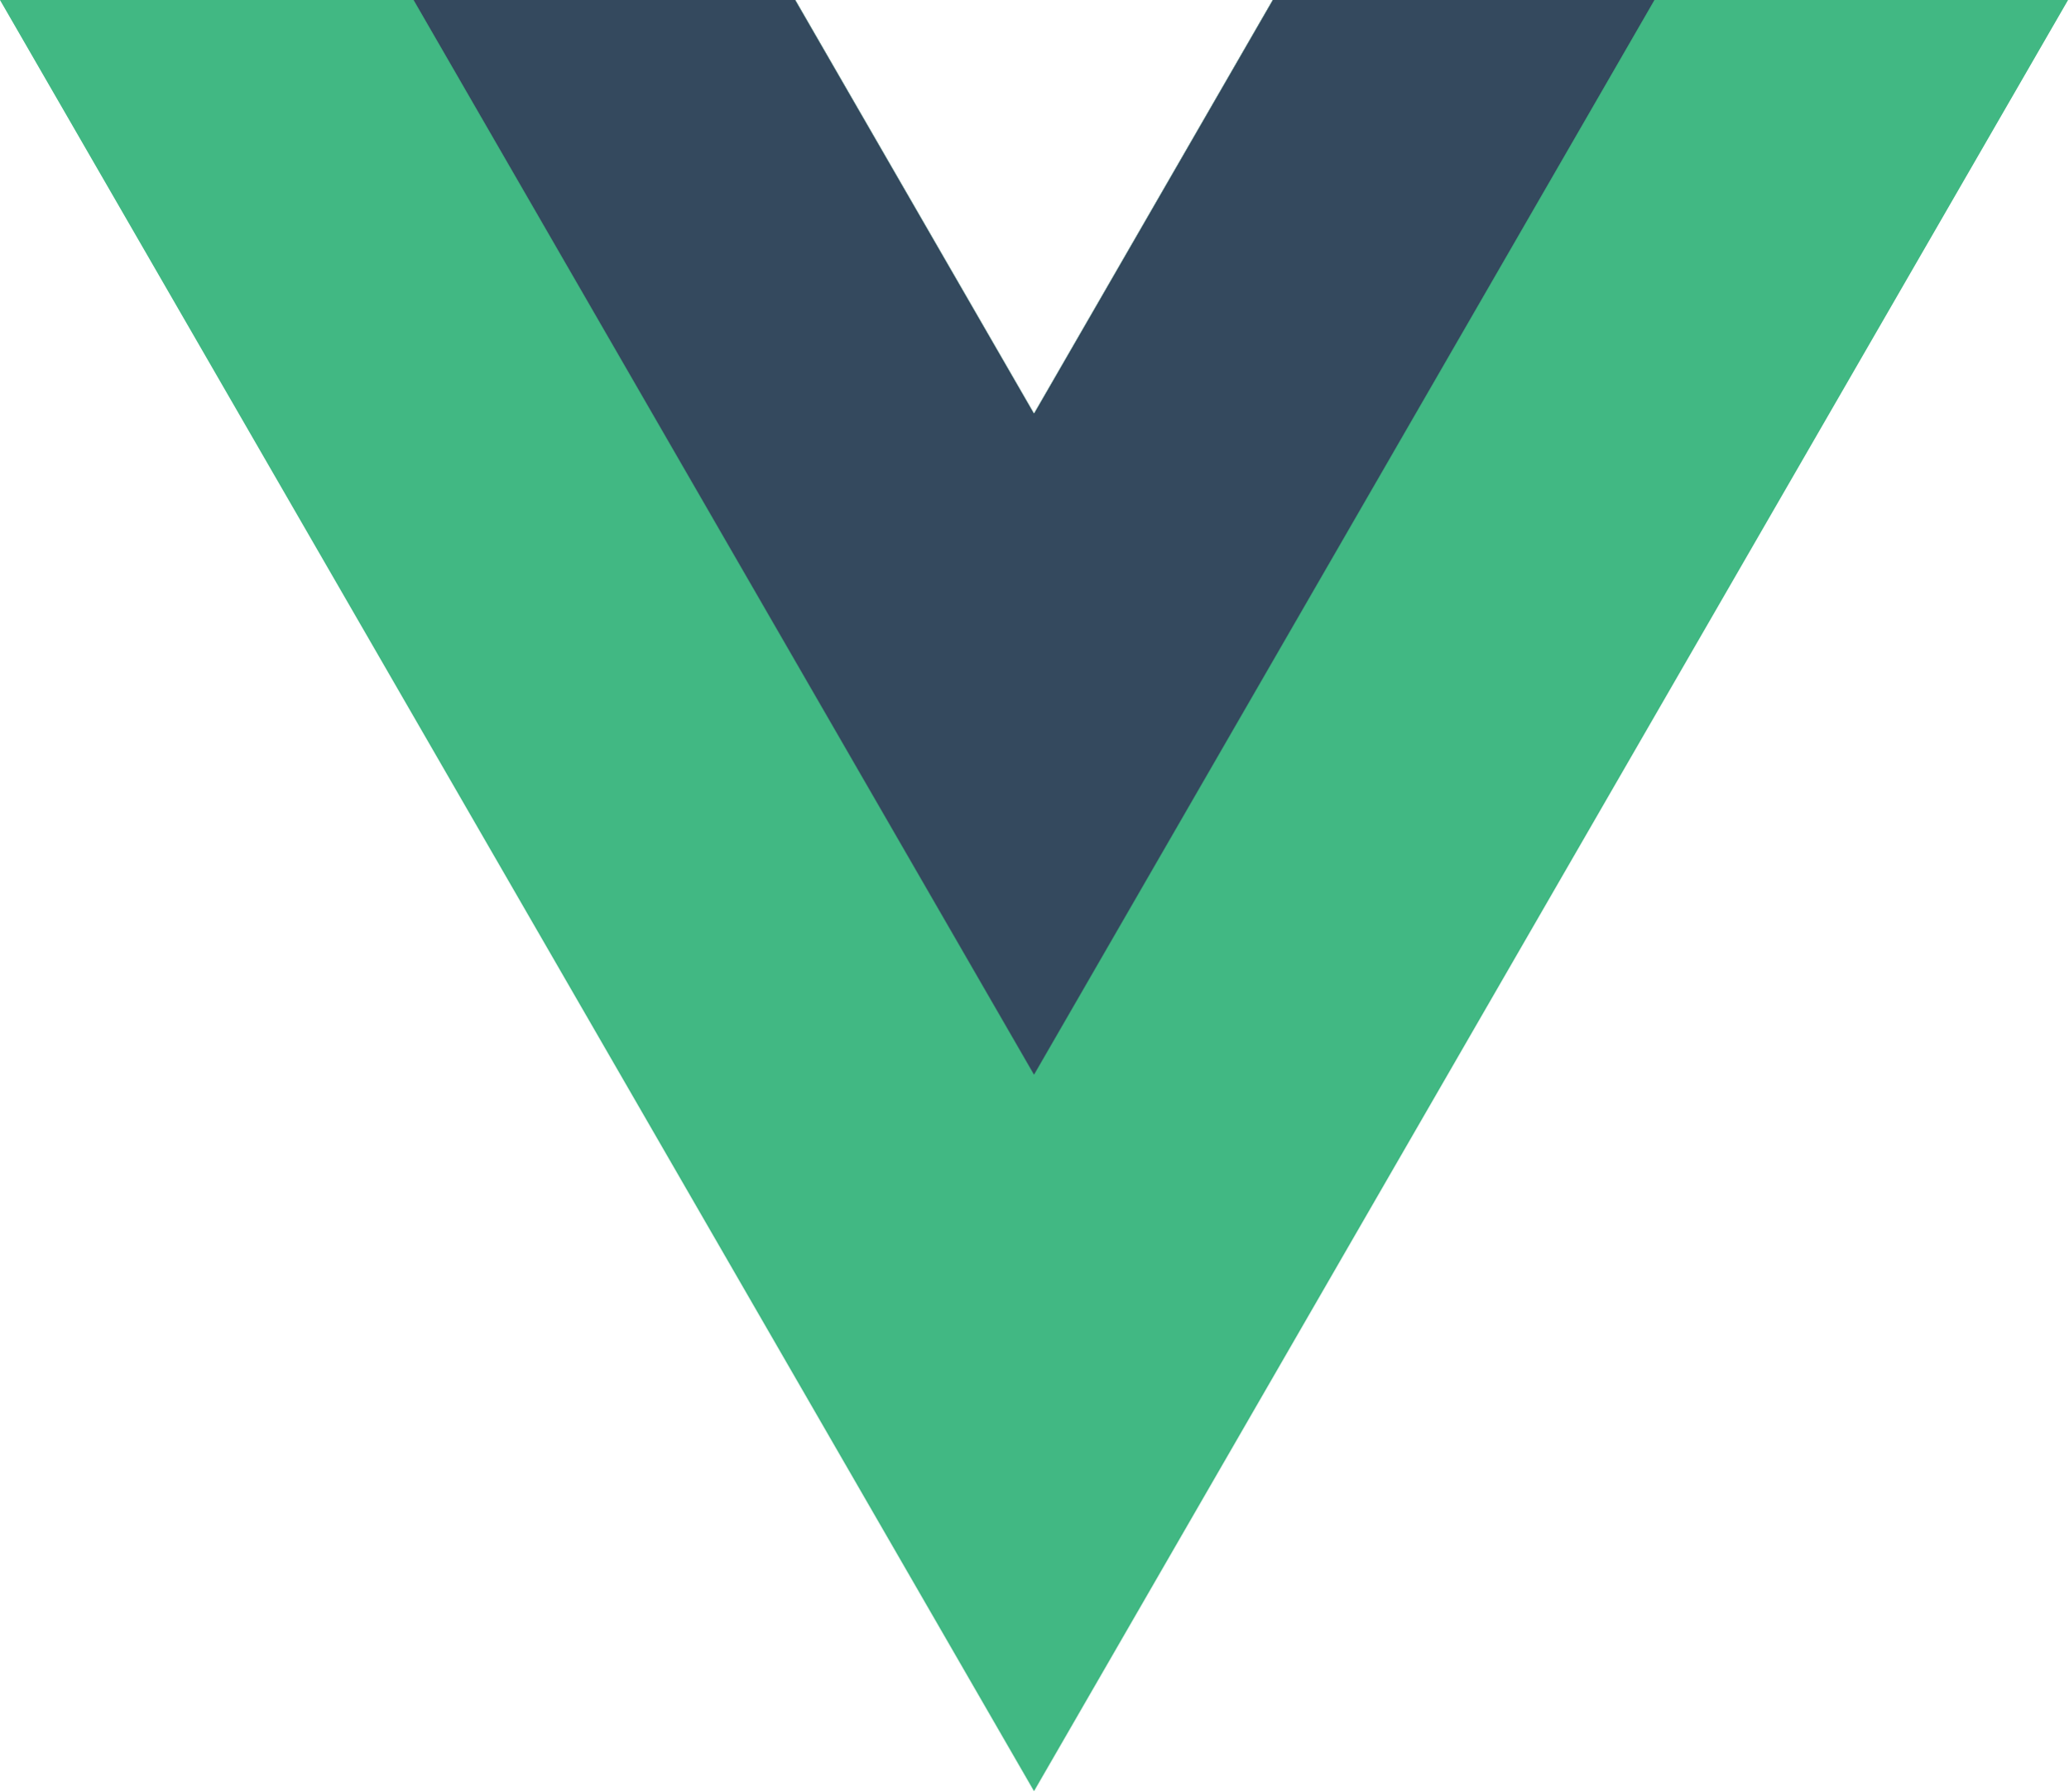
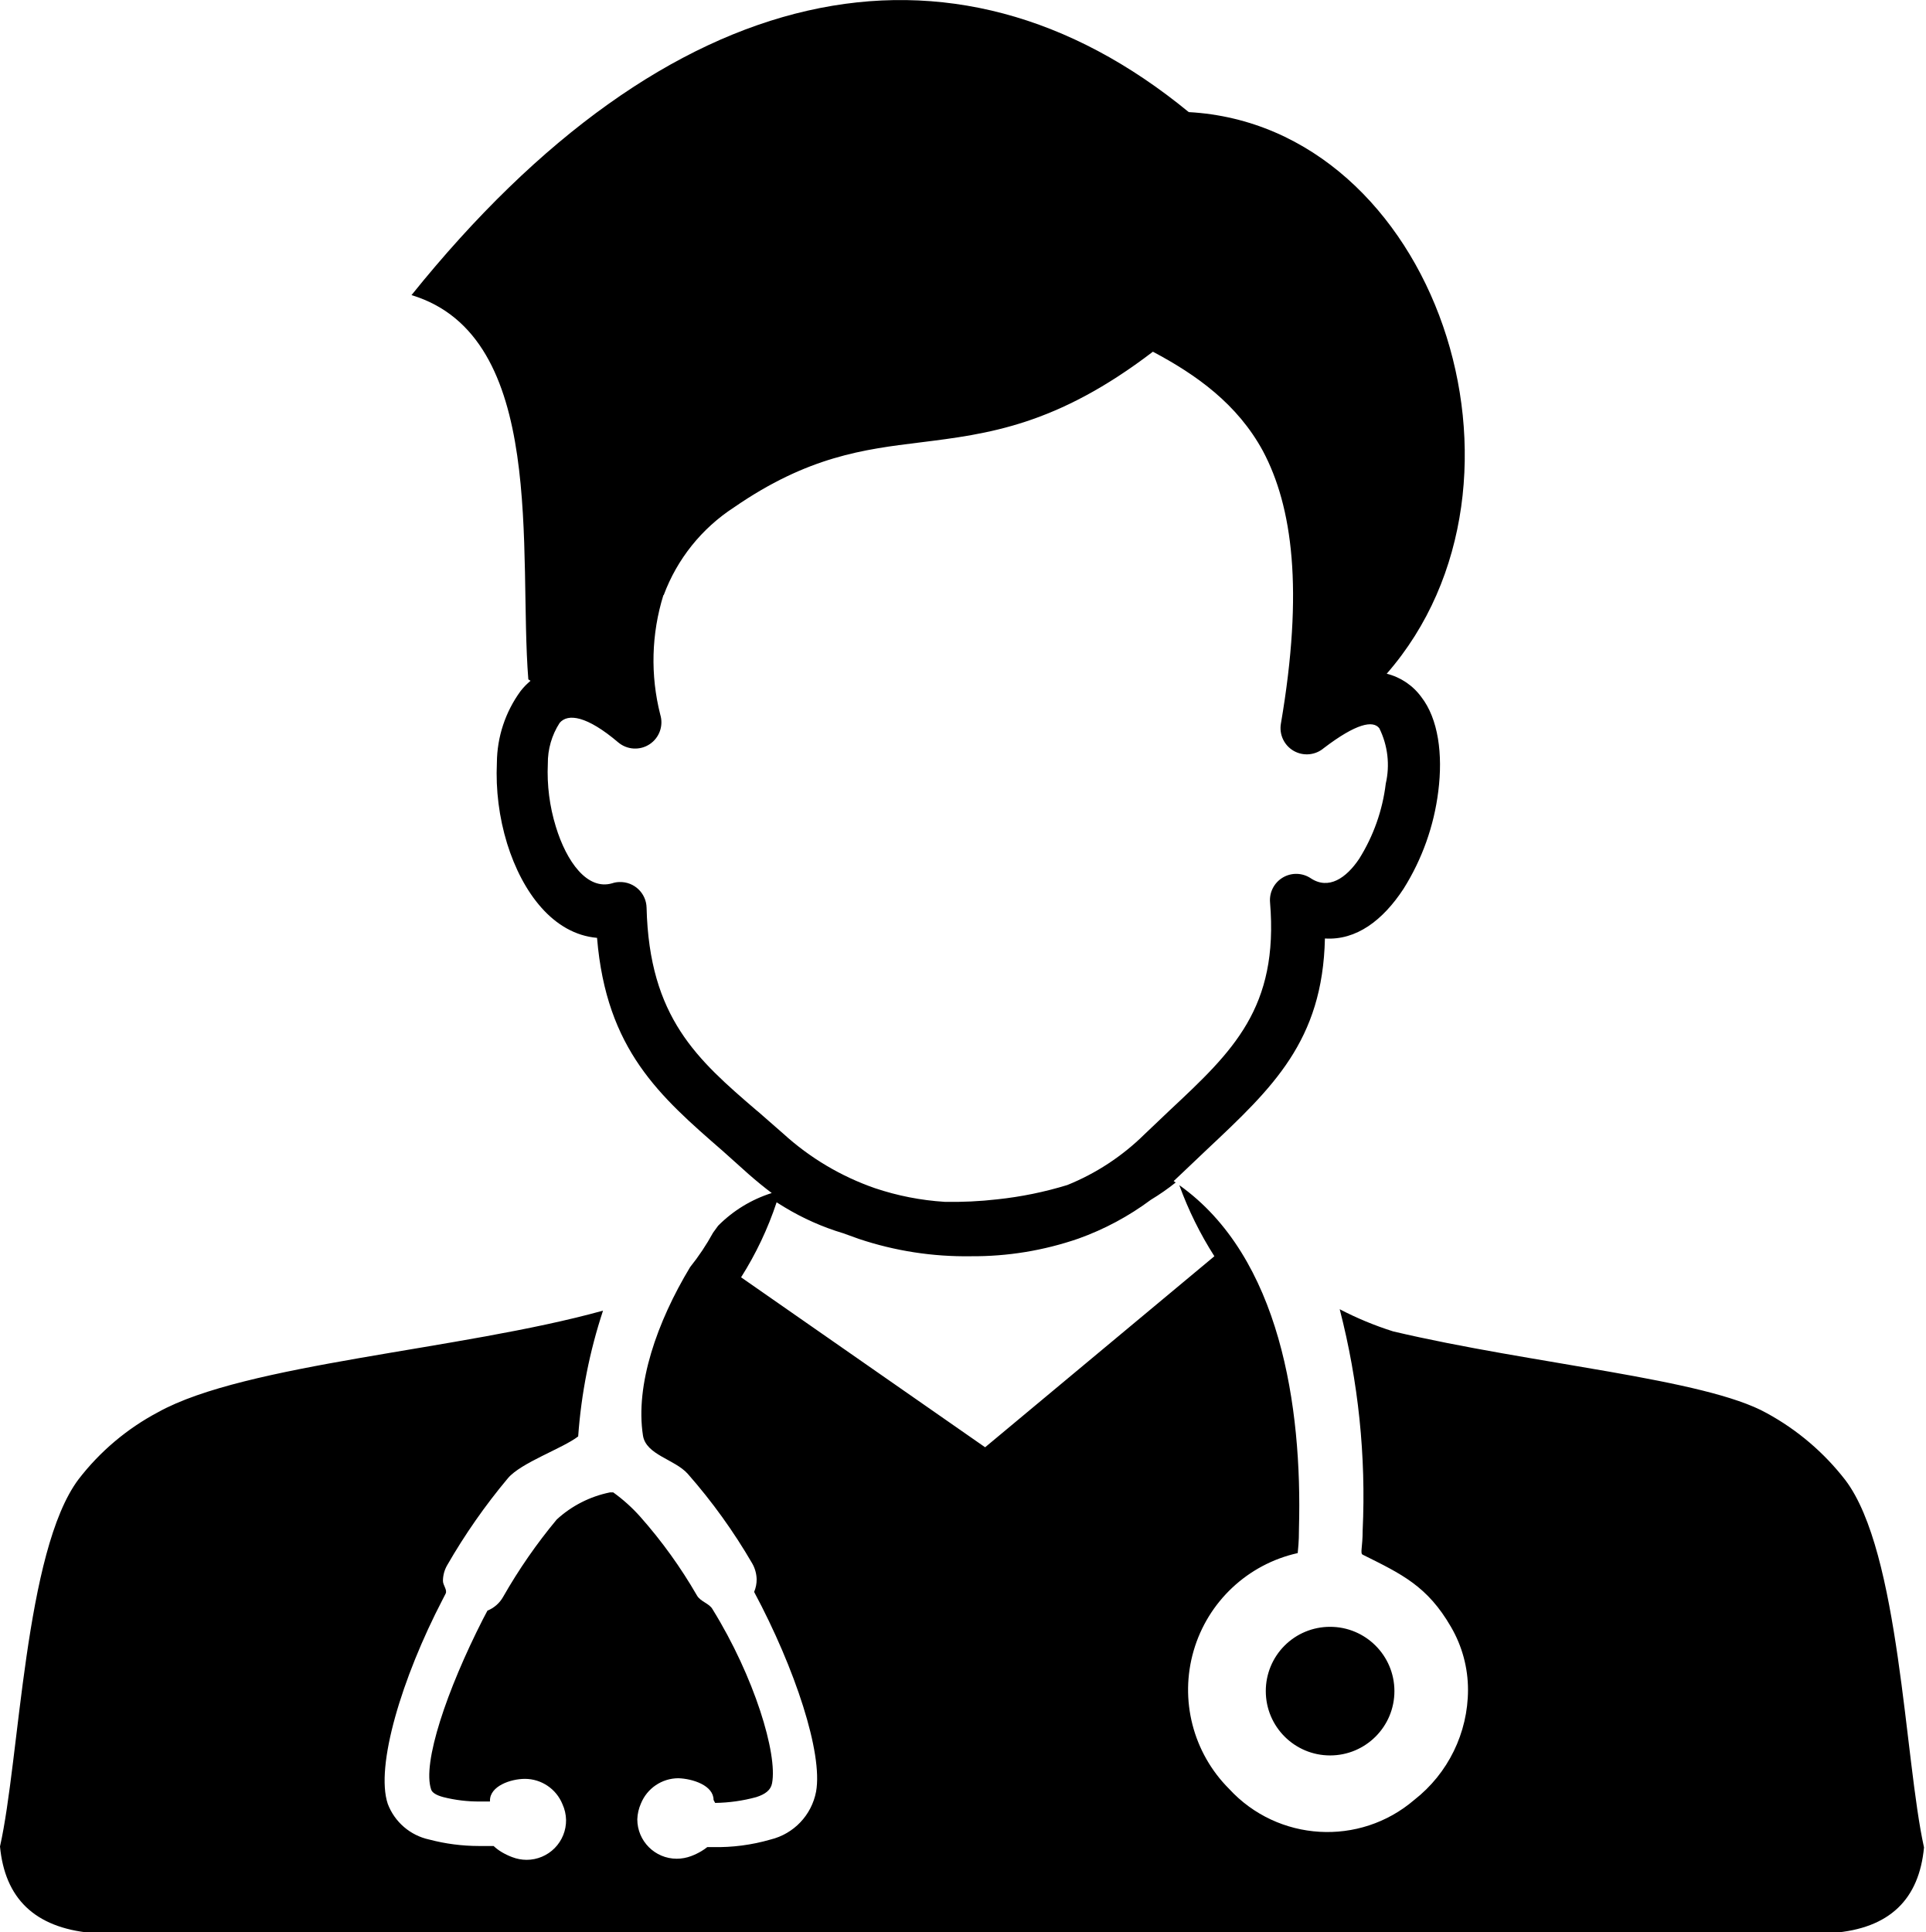
- <svg xmlns="http://www.w3.org/2000/svg" viewBox="0 0 261.76 226.69">
-   <path d="M161.096.001l-30.225 52.351L100.647.001H-.005l130.877 226.688L261.749.001z" fill="#41b883" />
-   <path d="M161.096.001l-30.225 52.351L100.647.001H52.346l78.526 136.01L209.398.001z" fill="#34495e" />
+ <svg xmlns="http://www.w3.org/2000/svg" id="Layer_1" data-name="Layer 1" viewBox="0 0 122.47 122.88">
+   <path d="M84.58,103.47a4.09,4.09,0,1,1-4.08,4.09,4.08,4.08,0,0,1,4.08-4.09Zm3.61-60.62a3.89,3.89,0,0,1,2.2,1.48c1.08,1.39,1.38,3.64,1.08,6a15.16,15.16,0,0,1-2.21,6.2c-1.31,2-3,3.29-5,3.16-.14,6.51-3.33,9.5-7.49,13.41l-1.59,1.51-.54.51.13.09a14.67,14.67,0,0,1-1.58,1.1,17.71,17.71,0,0,1-4.61,2.47,20.48,20.48,0,0,1-6.84,1.12,21.4,21.4,0,0,1-7.11-1.1l-1-.36a16.18,16.18,0,0,1-3.74-1.66l-.5-.31a21.59,21.59,0,0,1-2.26,4.77L62.65,92.05,77.23,79.9A22.93,22.93,0,0,1,75,75.38c6.43,4.57,7.82,14.11,7.61,21.81,0,1-.06,1.26-.08,1.59a8.91,8.91,0,0,0-4.36,15,8.49,8.49,0,0,0,11.77.7,8.9,8.9,0,0,0,3.42-7,7.94,7.94,0,0,0-1.08-4c-1.5-2.6-3.13-3.36-5.62-4.6-.17-.09,0-.47,0-1.53a47.43,47.43,0,0,0-1.46-14.08,21,21,0,0,0,3.4,1.41c8.9,2.1,19.84,3,23.76,5.2a16,16,0,0,1,5,4.26c3.47,4.58,3.76,17.76,5,23.36-.31,3.28-2.16,5.16-5.82,5.44H5.82C2.17,122.6.31,120.71,0,117.44c1.26-5.6,1.56-18.79,5-23.36a15.58,15.58,0,0,1,5.05-4.26c5.57-3.1,19.22-3.94,28.3-6.46a33.06,33.06,0,0,0-1.58,8c-1,.77-3.64,1.67-4.47,2.66a38.55,38.55,0,0,0-3.86,5.53,2,2,0,0,0-.27,1c0,.28.29.57.17.81l-.19.37c-2.6,5-4.29,10.61-3.49,13A3.64,3.64,0,0,0,27.3,117a12.43,12.43,0,0,0,3.15.41c.31,0,.63,0,.94,0a3.07,3.07,0,0,0,.52.39,4.12,4.12,0,0,0,.67.32,2.58,2.58,0,0,0,.91.17A2.51,2.51,0,0,0,36,115.75a2.54,2.54,0,0,0-.23-1,2.58,2.58,0,0,0-2.38-1.61c-.92,0-2.23.46-2.23,1.38v0l0,.06-.64,0a9.17,9.17,0,0,1-2.33-.28c-.45-.12-.71-.29-.77-.48-.58-1.68,1-6.33,3.29-10.83l.29-.55a2,2,0,0,0,1-.88,34,34,0,0,1,3.41-4.92,7.09,7.09,0,0,1,3.38-1.72H39a10.53,10.53,0,0,1,1.72,1.55,30.64,30.64,0,0,1,3.6,5c.23.41.79.5,1,.89,2.65,4.28,4.14,9.19,3.78,11.06-.08.44-.44.7-1,.88a10.49,10.49,0,0,1-2.62.37,1.74,1.74,0,0,0-.1-.19v0c0-.92-1.32-1.35-2.24-1.38a2.58,2.58,0,0,0-2.38,1.61,2.71,2.71,0,0,0-.23,1,2.51,2.51,0,0,0,2.51,2.51,2.63,2.63,0,0,0,.92-.17,4,4,0,0,0,.66-.32,3.27,3.27,0,0,0,.36-.25h.36A12.22,12.22,0,0,0,49,117a3.88,3.88,0,0,0,2.9-3.05c.44-2.44-1.33-7.82-3.94-12.7a2,2,0,0,0,.16-.81,2.13,2.13,0,0,0-.28-1,36,36,0,0,0-4.1-5.7c-.83-.93-2.66-1.2-2.85-2.44-.5-3.23.9-7.23,3-10.71a15.15,15.15,0,0,0,1.46-2.19l.32-.44a8.32,8.32,0,0,1,3.41-2.08q-.73-.55-1.47-1.2L46.07,73.3l-.1-.09c-4-3.48-7.41-6.43-8-13.56-2.78-.24-4.75-2.88-5.72-6a15.2,15.2,0,0,1-.65-5.14,7.82,7.82,0,0,1,1.51-4.56,4.31,4.31,0,0,1,.63-.65l-.14-.09c-.64-8,1.23-21.82-7.43-24.44C42.51-1.55,60.51-5.27,75.6,7.13,91.28,8,98.85,30.64,88.19,42.85Zm-46-5a14,14,0,0,0-.2,7.6,1.67,1.67,0,0,1-2.67,1.77c-2-1.7-3.21-1.86-3.73-1.24a4.7,4.7,0,0,0-.75,2.6,11.77,11.77,0,0,0,.51,4c.68,2.23,2,4.06,3.58,3.6a1.51,1.51,0,0,1,.48-.08,1.67,1.67,0,0,1,1.71,1.63c.17,7,3.24,9.67,7,12.9l.1.08,1.6,1.4a16.87,16.87,0,0,0,5.82,3.46,17.29,17.29,0,0,0,4.44.87,25,25,0,0,0,3.35-.16,23.69,23.69,0,0,0,4.45-.91,15,15,0,0,0,4.91-3.23l1.62-1.54c4-3.74,6.92-6.5,6.36-13.21a1.67,1.67,0,0,1,2.59-1.53c1.13.75,2.25,0,3.08-1.24a11.63,11.63,0,0,0,1.69-4.78,5.27,5.27,0,0,0-.41-3.52c-.4-.52-1.47-.31-3.53,1.26a1.67,1.67,0,0,1-2.73-1.55c1.46-8.54.73-13.82-1.14-17.34-1.63-3-4.23-4.85-7-6.32-6.15,4.7-10.49,5.23-14.81,5.77-3.57.44-7.12.88-11.83,4.13a11.37,11.37,0,0,0-4.47,5.58Z" />
</svg>
